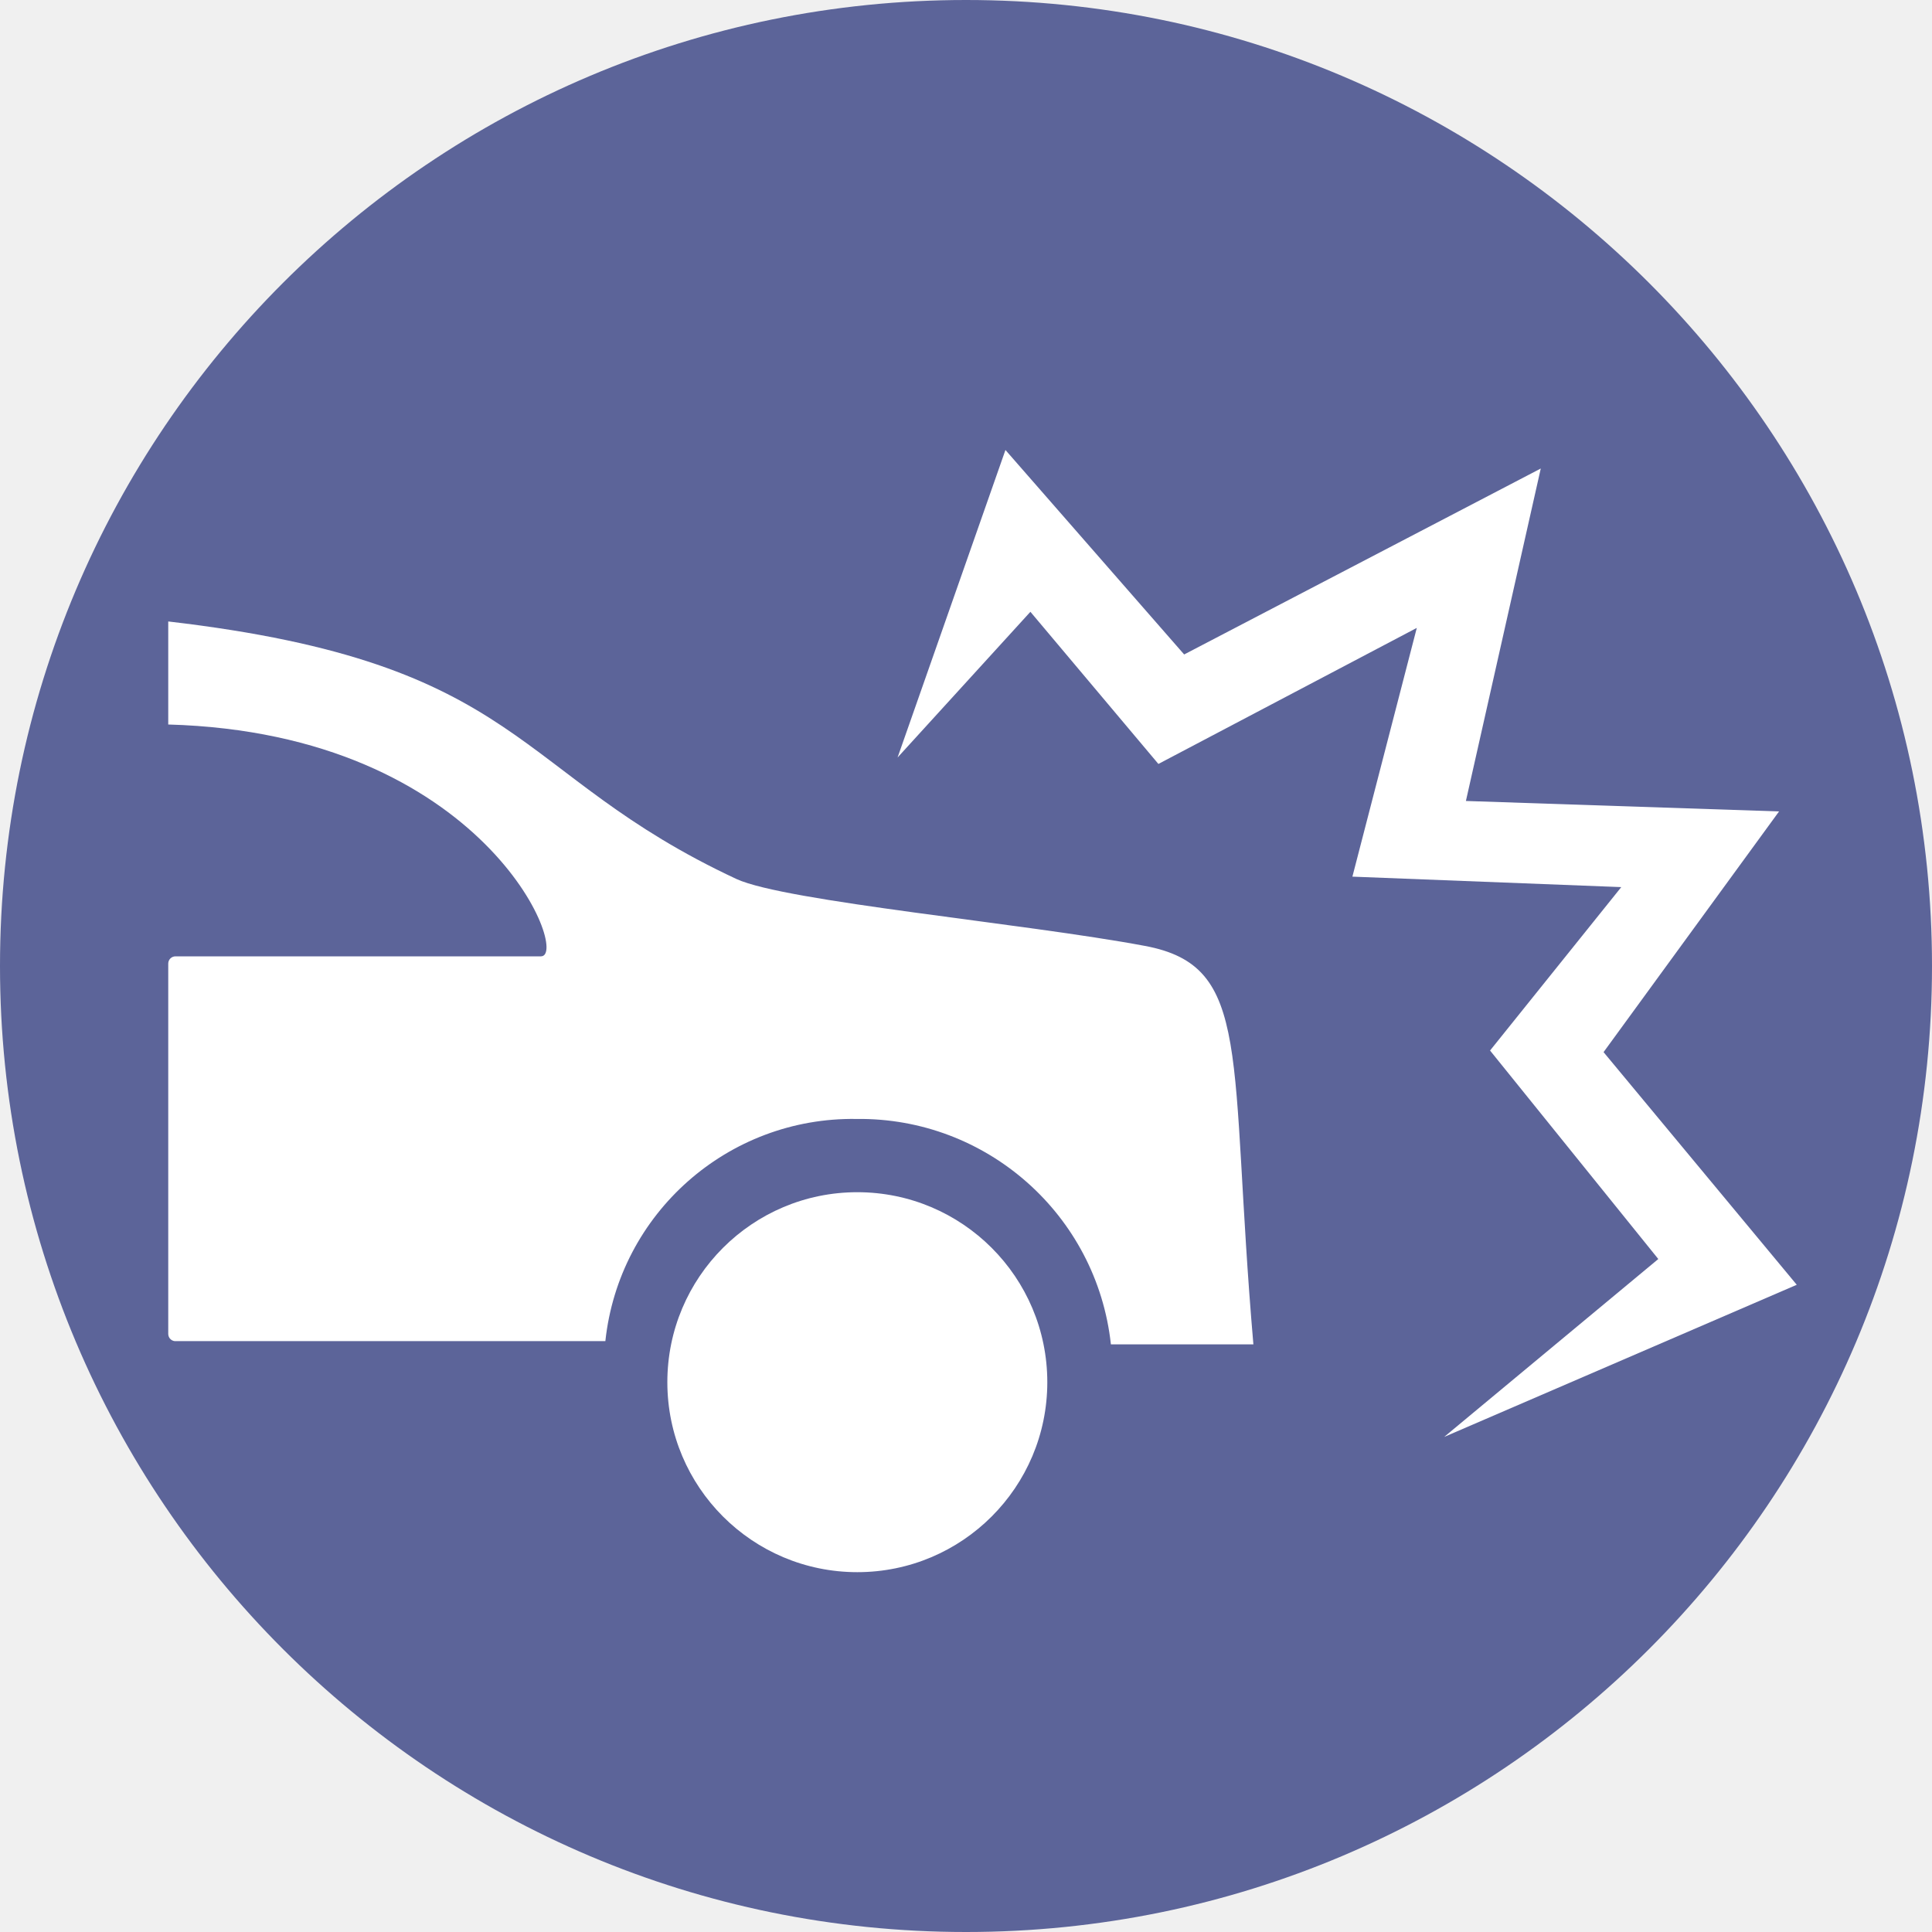
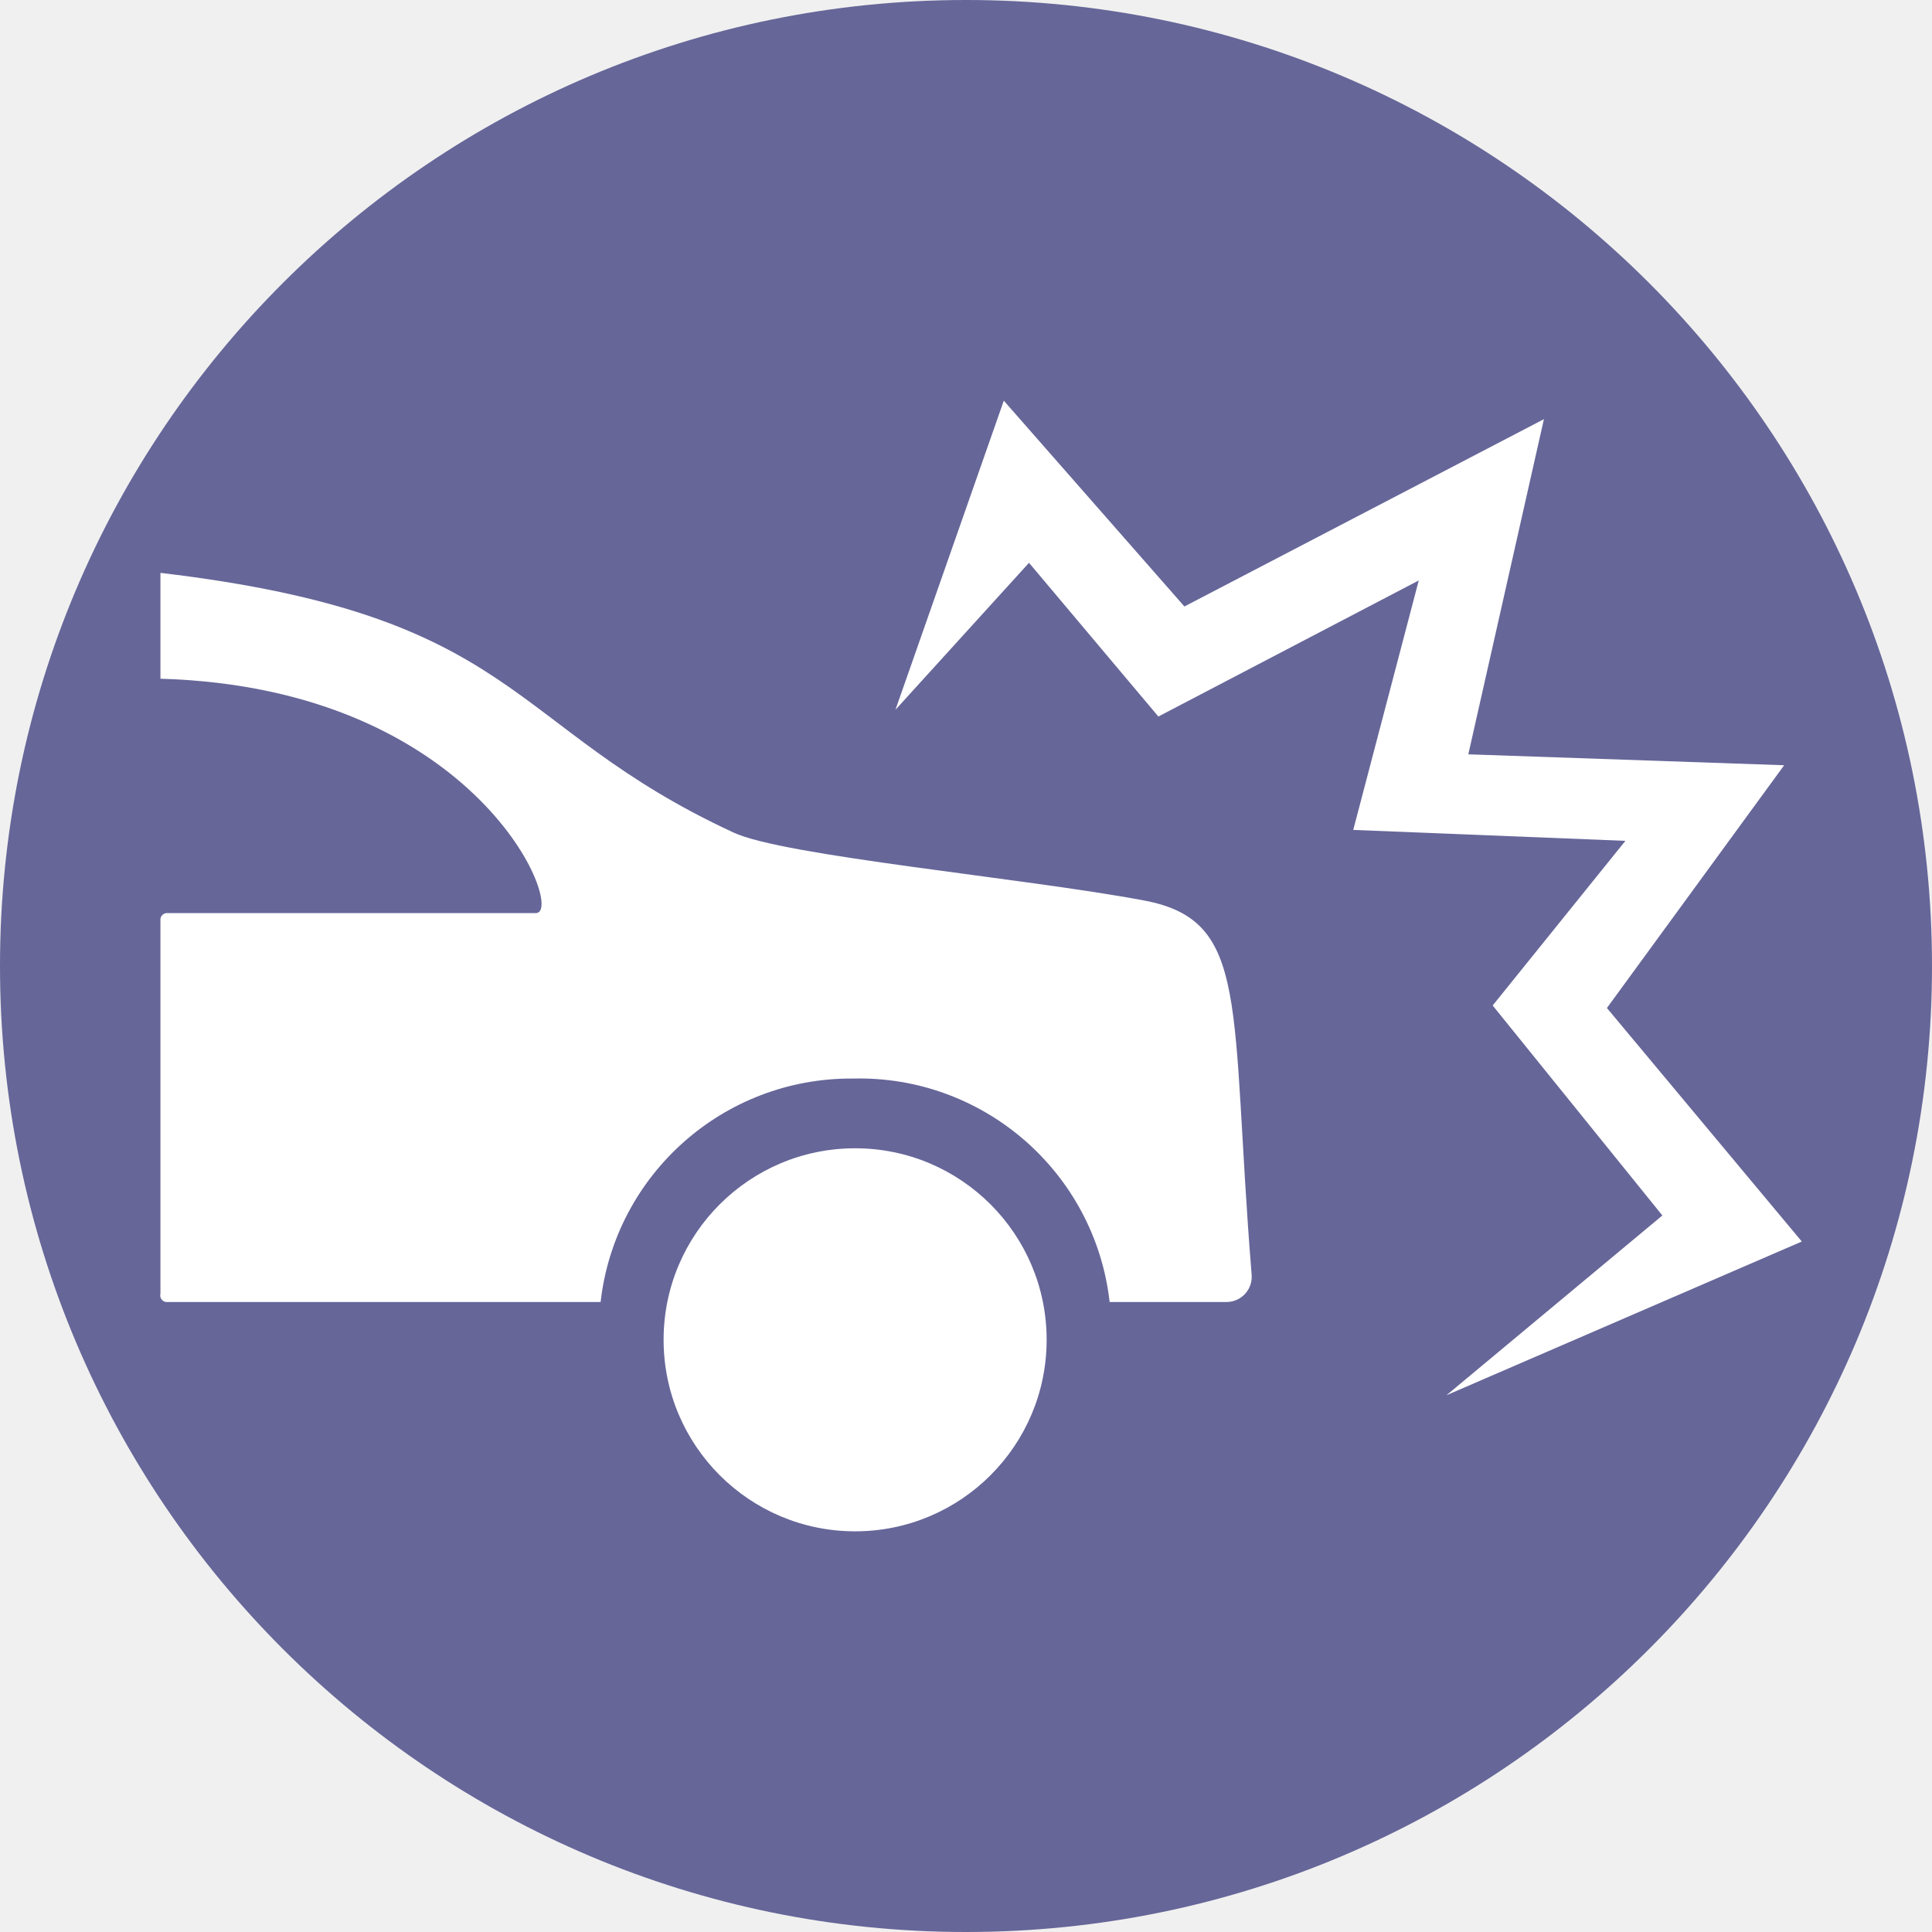
- <svg xmlns="http://www.w3.org/2000/svg" id="_24x24" data-name="24x24" viewBox="0 0 24 24">
+ <svg xmlns="http://www.w3.org/2000/svg" id="_24x24" data-name="24x24" viewBox="0 0 23 23">
  <defs>
-     <style>.cls-1{fill:#5c6499;}.cls-2{fill:#fff;}</style>
+     <style>.cls-1{fill:#669;}.cls-2{fill:#fff;}</style>
  </defs>
-   <circle class="cls-1" cx="12" cy="12" r="12" />
-   <circle class="cls-2" cx="10.65" cy="17.17" r="2.36" />
-   <path class="cls-2" d="M14.22,11.75c-1.49-.28-4.46-.55-5.07-.83C6.34,9.61,6.56,8.24,2.09,7.72V9c3.94.11,5,2.88,4.63,2.88s-3.15,0-4.54,0a.09.09,0,0,0-.09.09v4.6a.09.09,0,0,0,.1.09H7.52a3.09,3.09,0,0,1,3.12-2.76A3.14,3.14,0,0,1,13.8,16.7h1.77C15.26,13.1,15.57,12,14.22,11.75Z" />
-   <polygon class="cls-2" points="11.15 9.41 12.49 5.59 14.71 8.13 19.14 5.82 18.21 9.95 22.1 10.08 19.92 13.07 22.32 15.96 17.94 17.85 20.6 15.64 18.51 13.05 20.14 11.02 16.8 10.89 17.6 7.8 14.39 9.49 12.8 7.6 11.15 9.41" />
+   <circle class="cls-1" cx="11.5" cy="11.5" r="11.5" />
+   <circle class="cls-2" cx="10.18" cy="15.95" r="2.28" />
+   <path class="cls-2" d="M14.12,11.22c-1.44-.27-4.3-.53-4.89-.81C6.51,9.15,6.73,7.83,2.41,7.32V8.58c3.8.11,4.83,2.79,4.47,2.79s-3,0-4.38,0a.08.08,0,0,0-.09.09v4.44A.08.08,0,0,0,2.5,16H7.65a3,3,0,0,1,3-2.66A3,3,0,0,1,13.71,16h1.4a.3.3,0,0,0,.29-.33C15.14,12.45,15.39,11.46,14.12,11.22Z" transform="translate(-0.5 -0.5)" />
+   <polygon class="cls-2" points="10.66 8.45 11.95 4.77 14.1 7.22 18.38 4.99 17.48 8.98 21.24 9.11 19.13 12 21.45 14.78 17.22 16.61 19.79 14.47 17.77 11.97 19.35 10.01 16.11 9.88 16.89 6.91 13.79 8.53 12.25 6.7 10.66 8.45" />
</svg>
